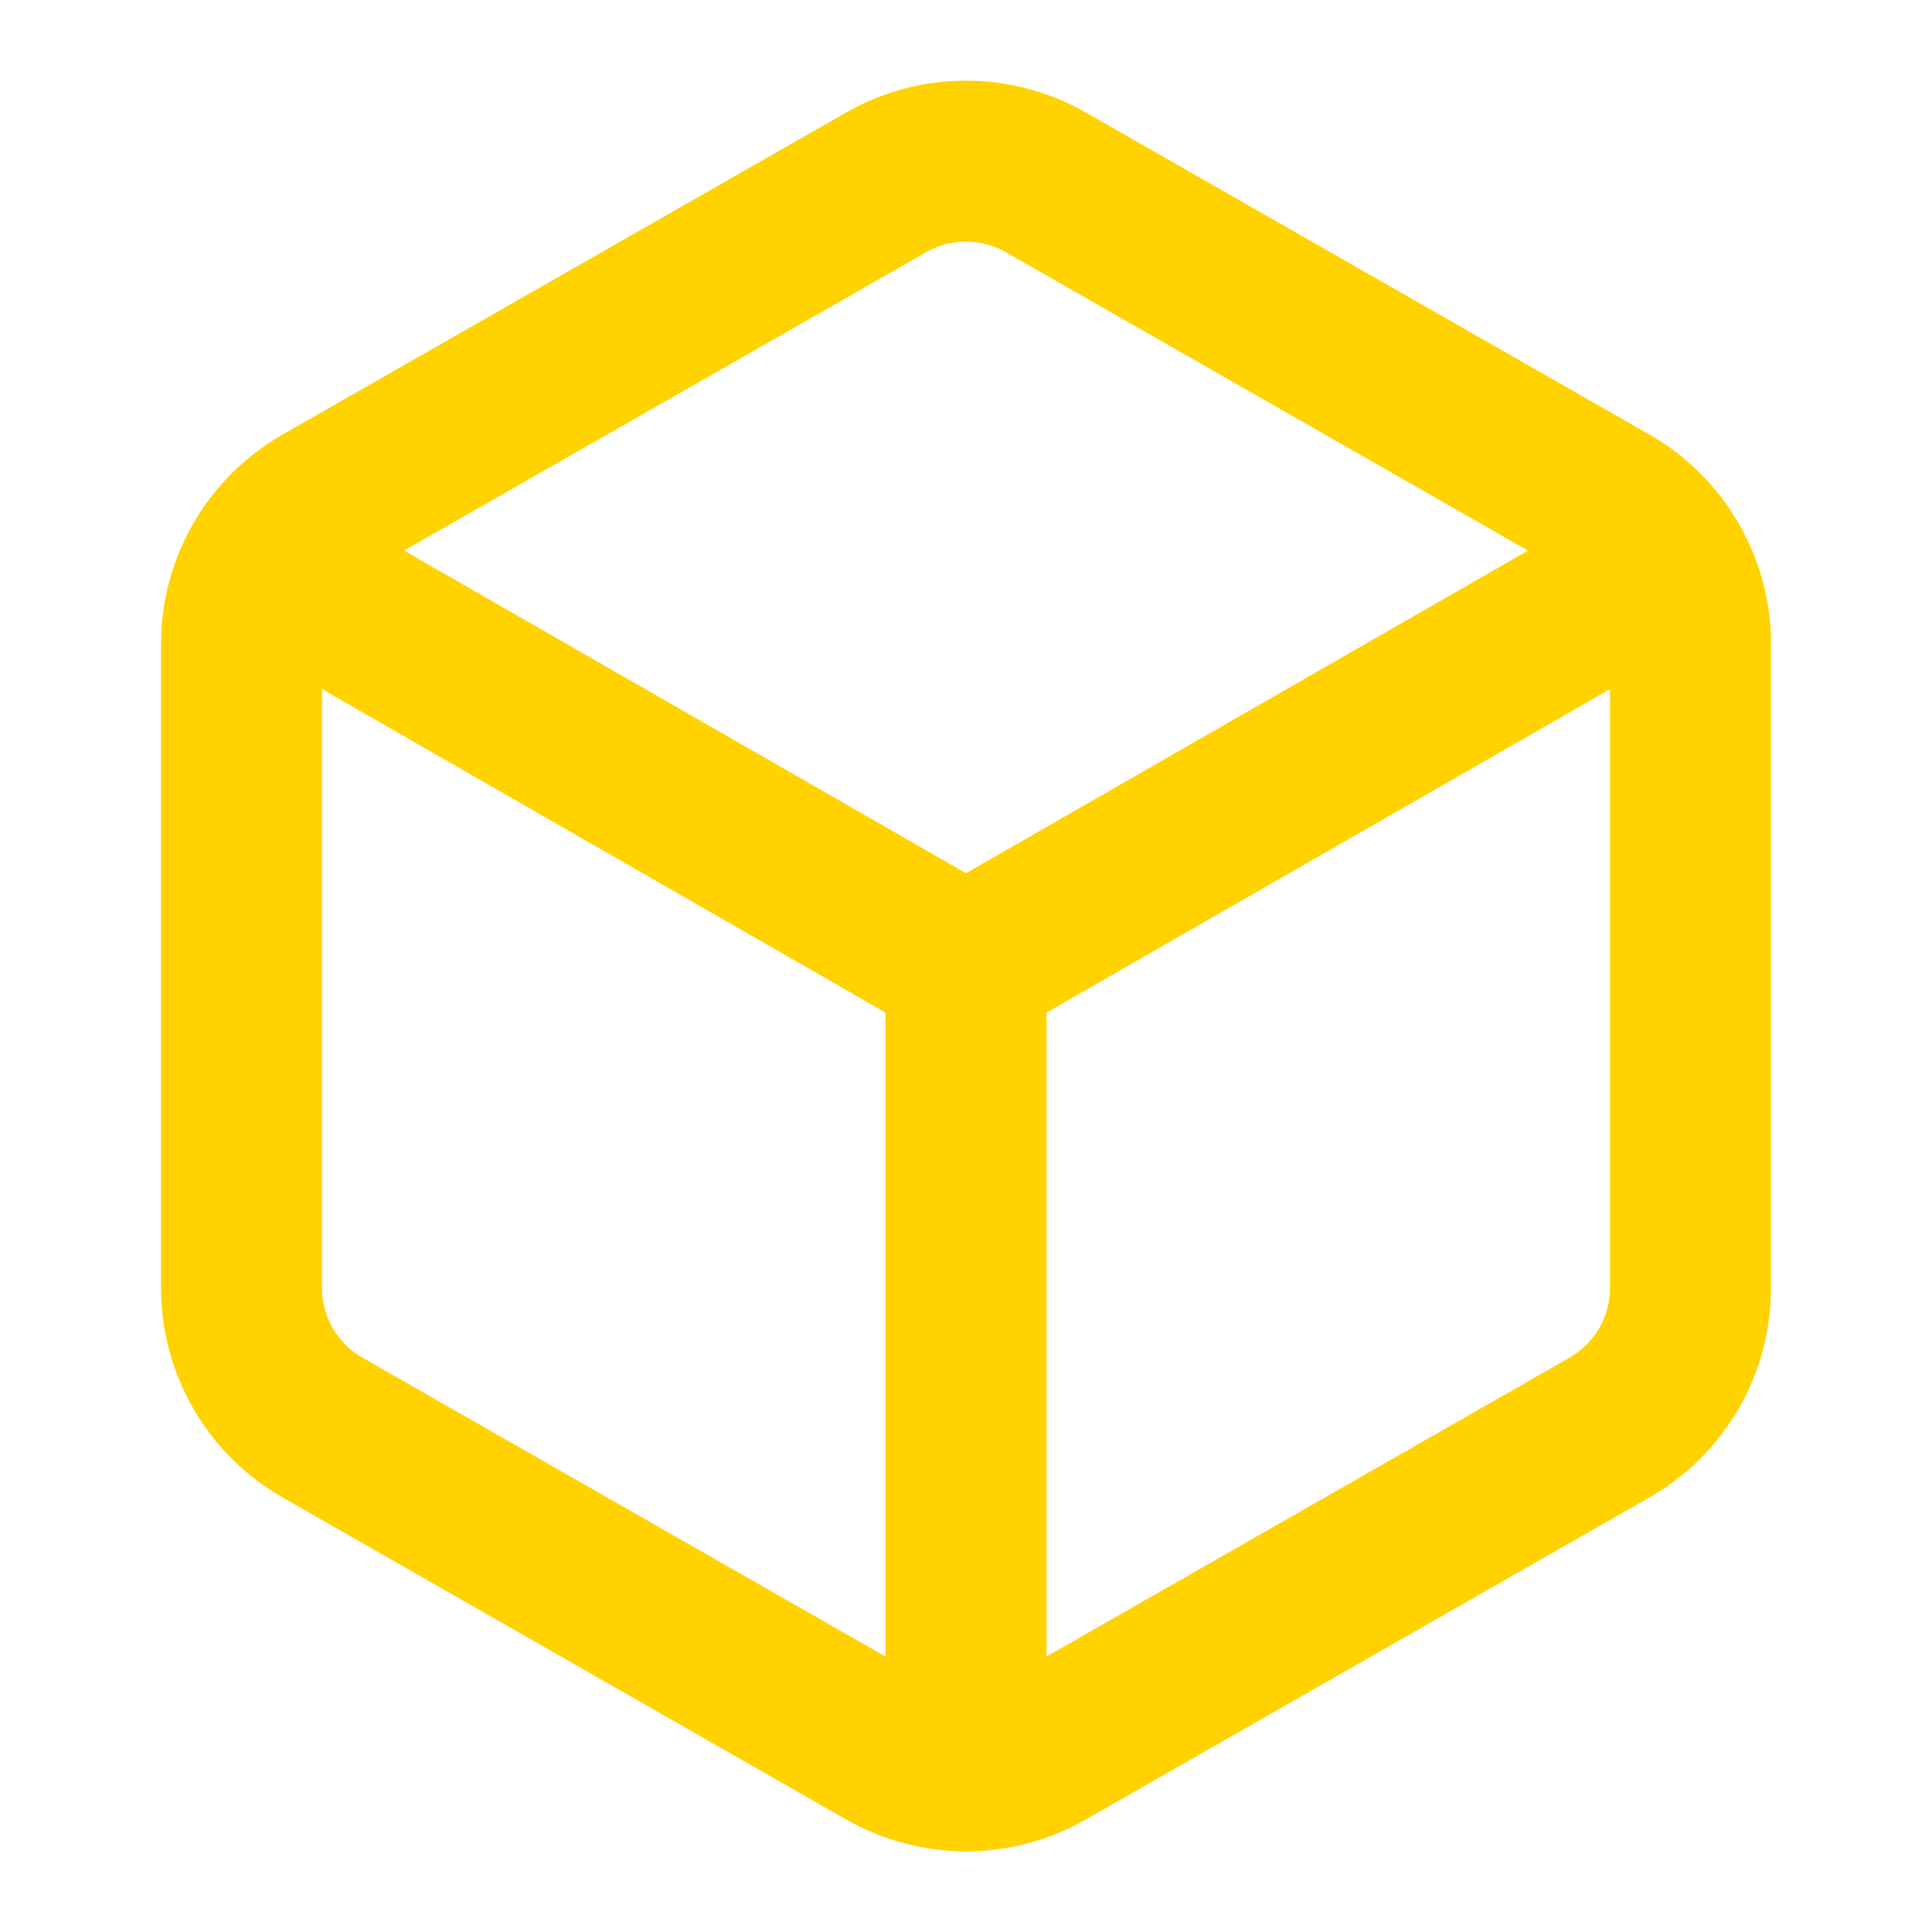
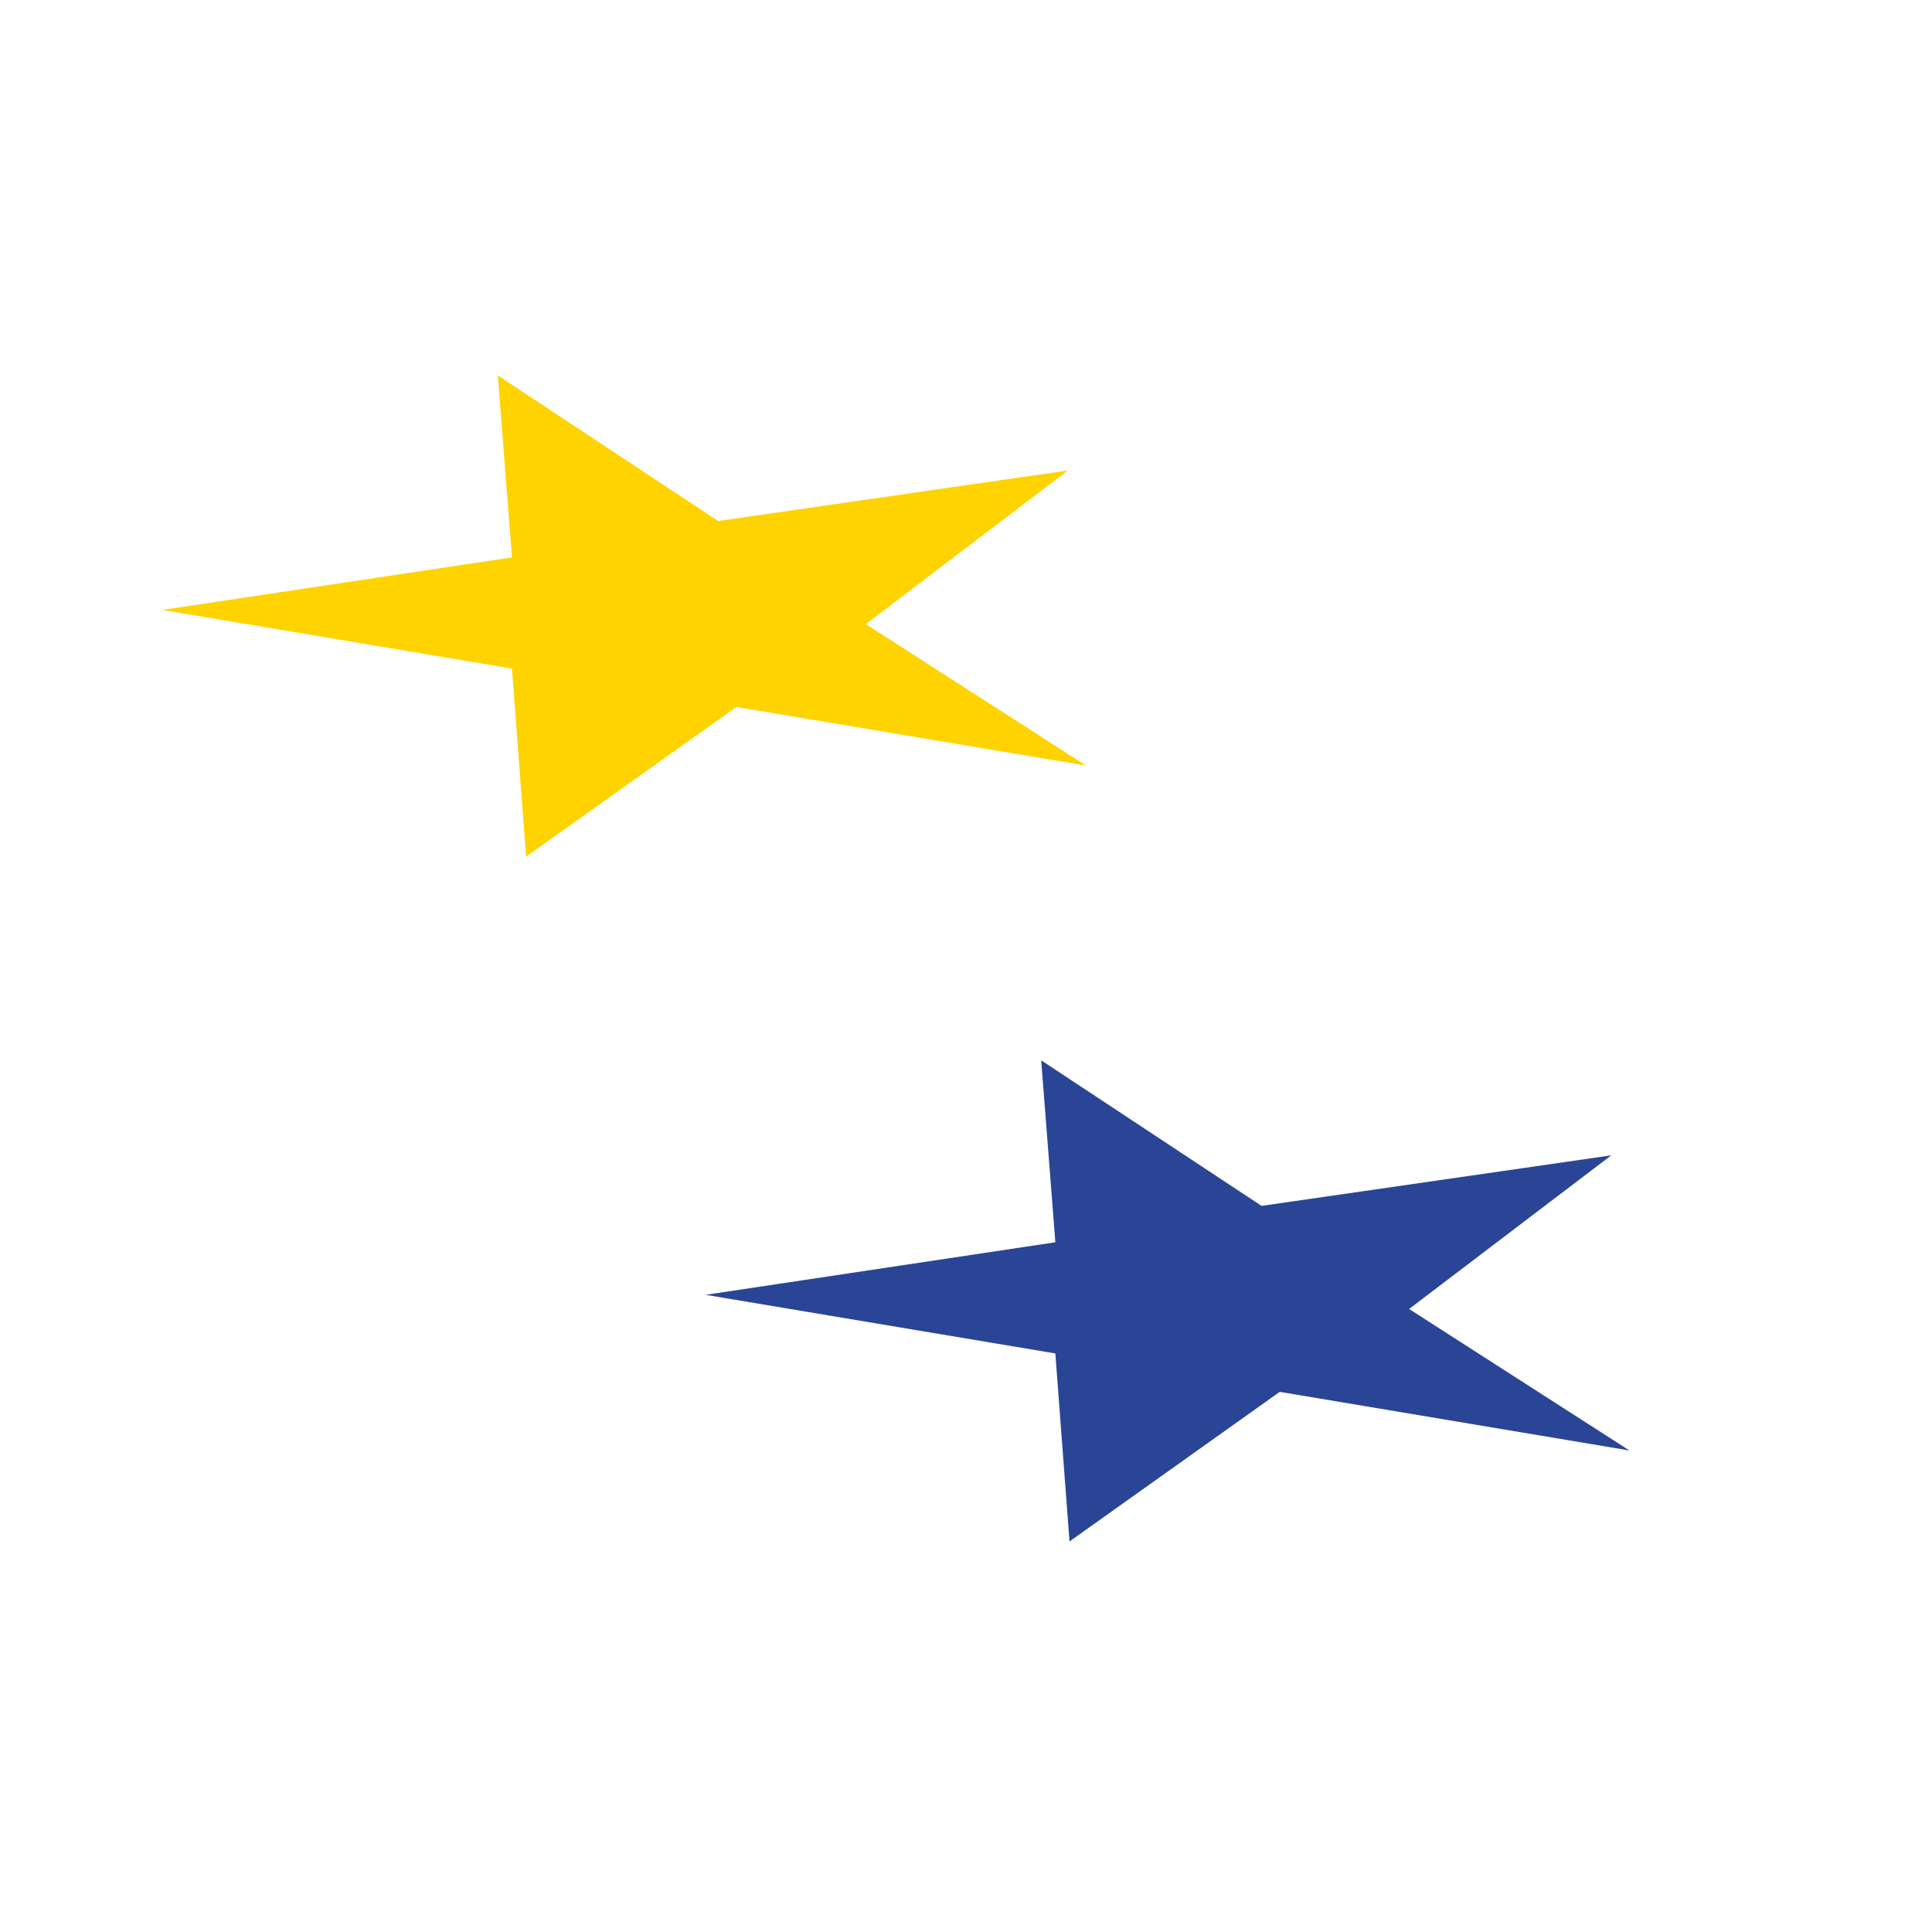
- <svg xmlns="http://www.w3.org/2000/svg" width="24" height="24" viewBox="0 0 24 24" fill="none">
-   <path d="M21 16V8C21 7.649 20.907 7.305 20.732 7.001C20.556 6.698 20.304 6.445 20 6.27L13 2.27C12.696 2.094 12.351 2.002 12 2.002C11.649 2.002 11.304 2.094 11 2.27L4 6.27C3.696 6.445 3.444 6.698 3.268 7.001C3.093 7.305 3 7.649 3 8V16C3 16.351 3.093 16.695 3.268 16.999C3.444 17.302 3.696 17.555 4 17.73L11 21.73C11.304 21.905 11.649 21.998 12 21.998C12.351 21.998 12.696 21.905 13 21.73L20 17.73C20.304 17.555 20.556 17.302 20.732 16.999C20.907 16.695 21 16.351 21 16Z" stroke="#ffd200" stroke-width="2" stroke-linecap="round" stroke-linejoin="round" />
-   <path d="M3.29 7L12 12L20.71 7" stroke="#ffd200" stroke-width="2" stroke-linecap="round" stroke-linejoin="round" />
-   <path d="M12 22V12" stroke="#ffd200" stroke-width="2" stroke-linecap="round" stroke-linejoin="round" />
+ <svg xmlns="http://www.w3.org/2000/svg" width="1024" height="1024" viewBox="0 0 1024 1024" fill="none">
+   <path d="M271.357 295.429L263.857 199L380.643 276.143L566 249.357L458.857 330.786L575.643 405.786L390.286 374.714L278.857 454L271.357 354.357L86 323.286L271.357 295.429Z" fill="#FED300" />
+   <path d="M559.357 658.429L551.857 562L668.643 639.143L854 612.357L746.857 693.786L863.643 768.786L678.286 737.714L566.857 817L559.357 717.357L374 686.286L559.357 658.429Z" fill="#2A4596" />
</svg>
